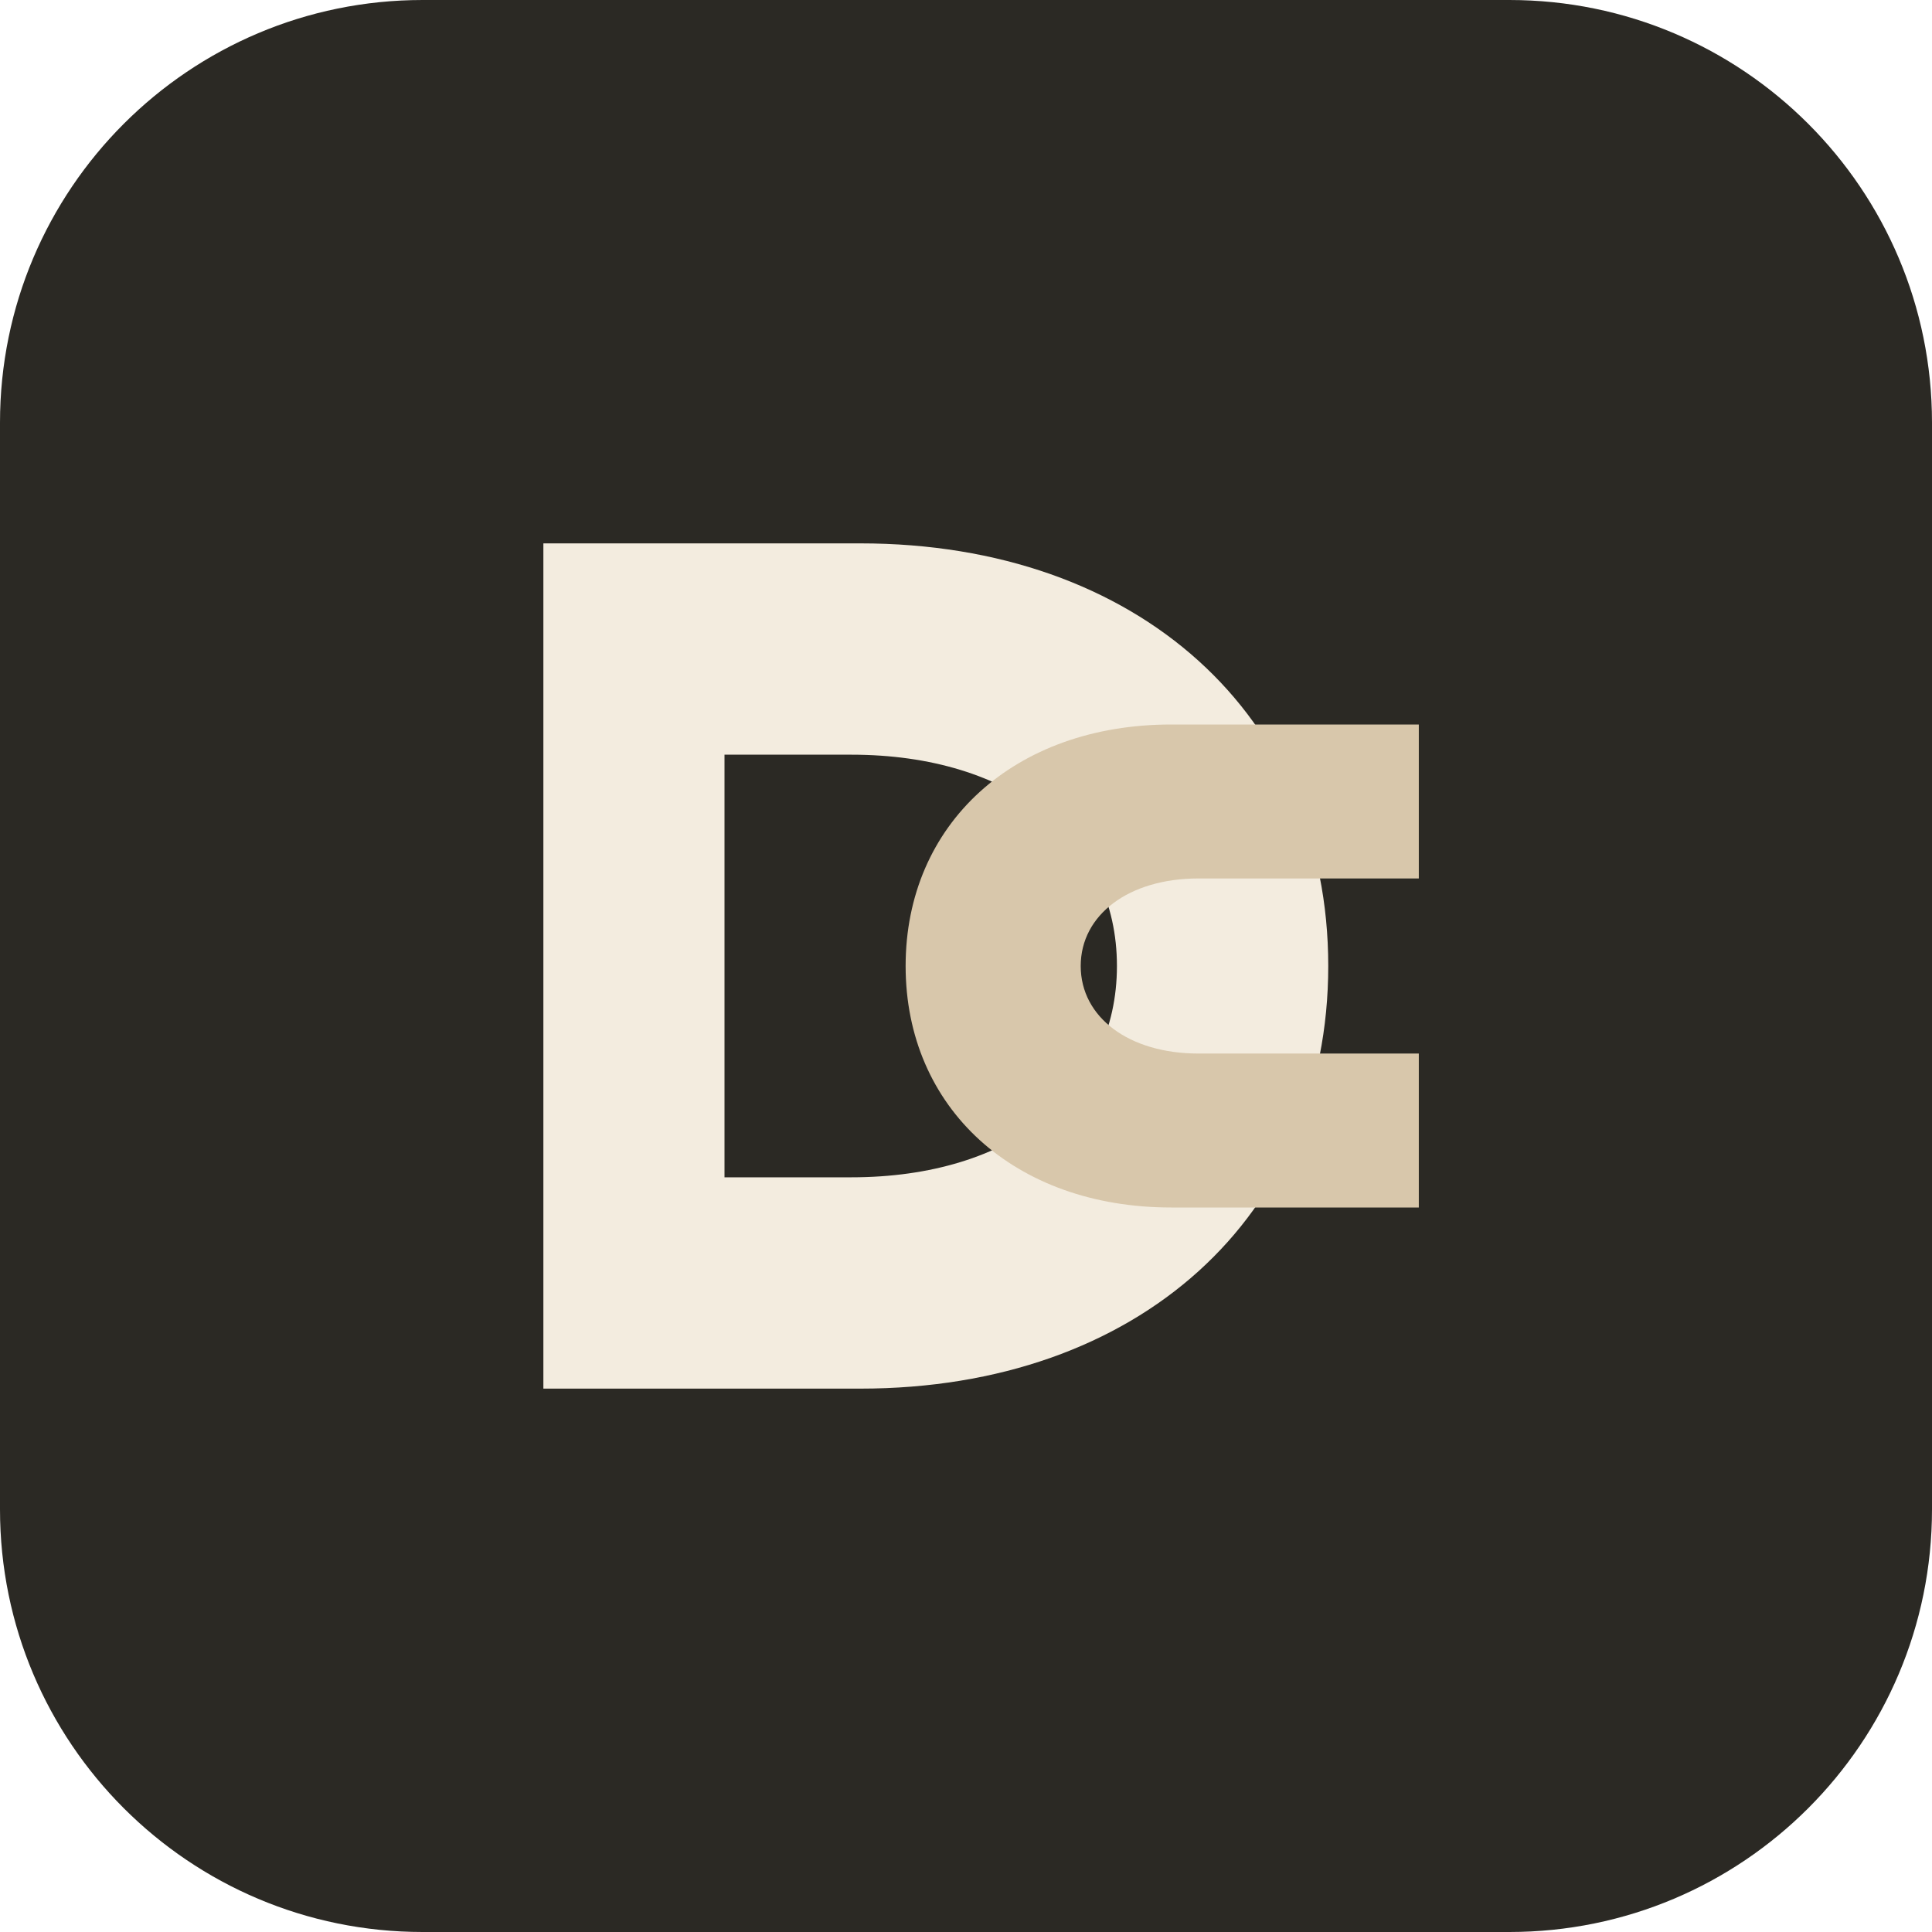
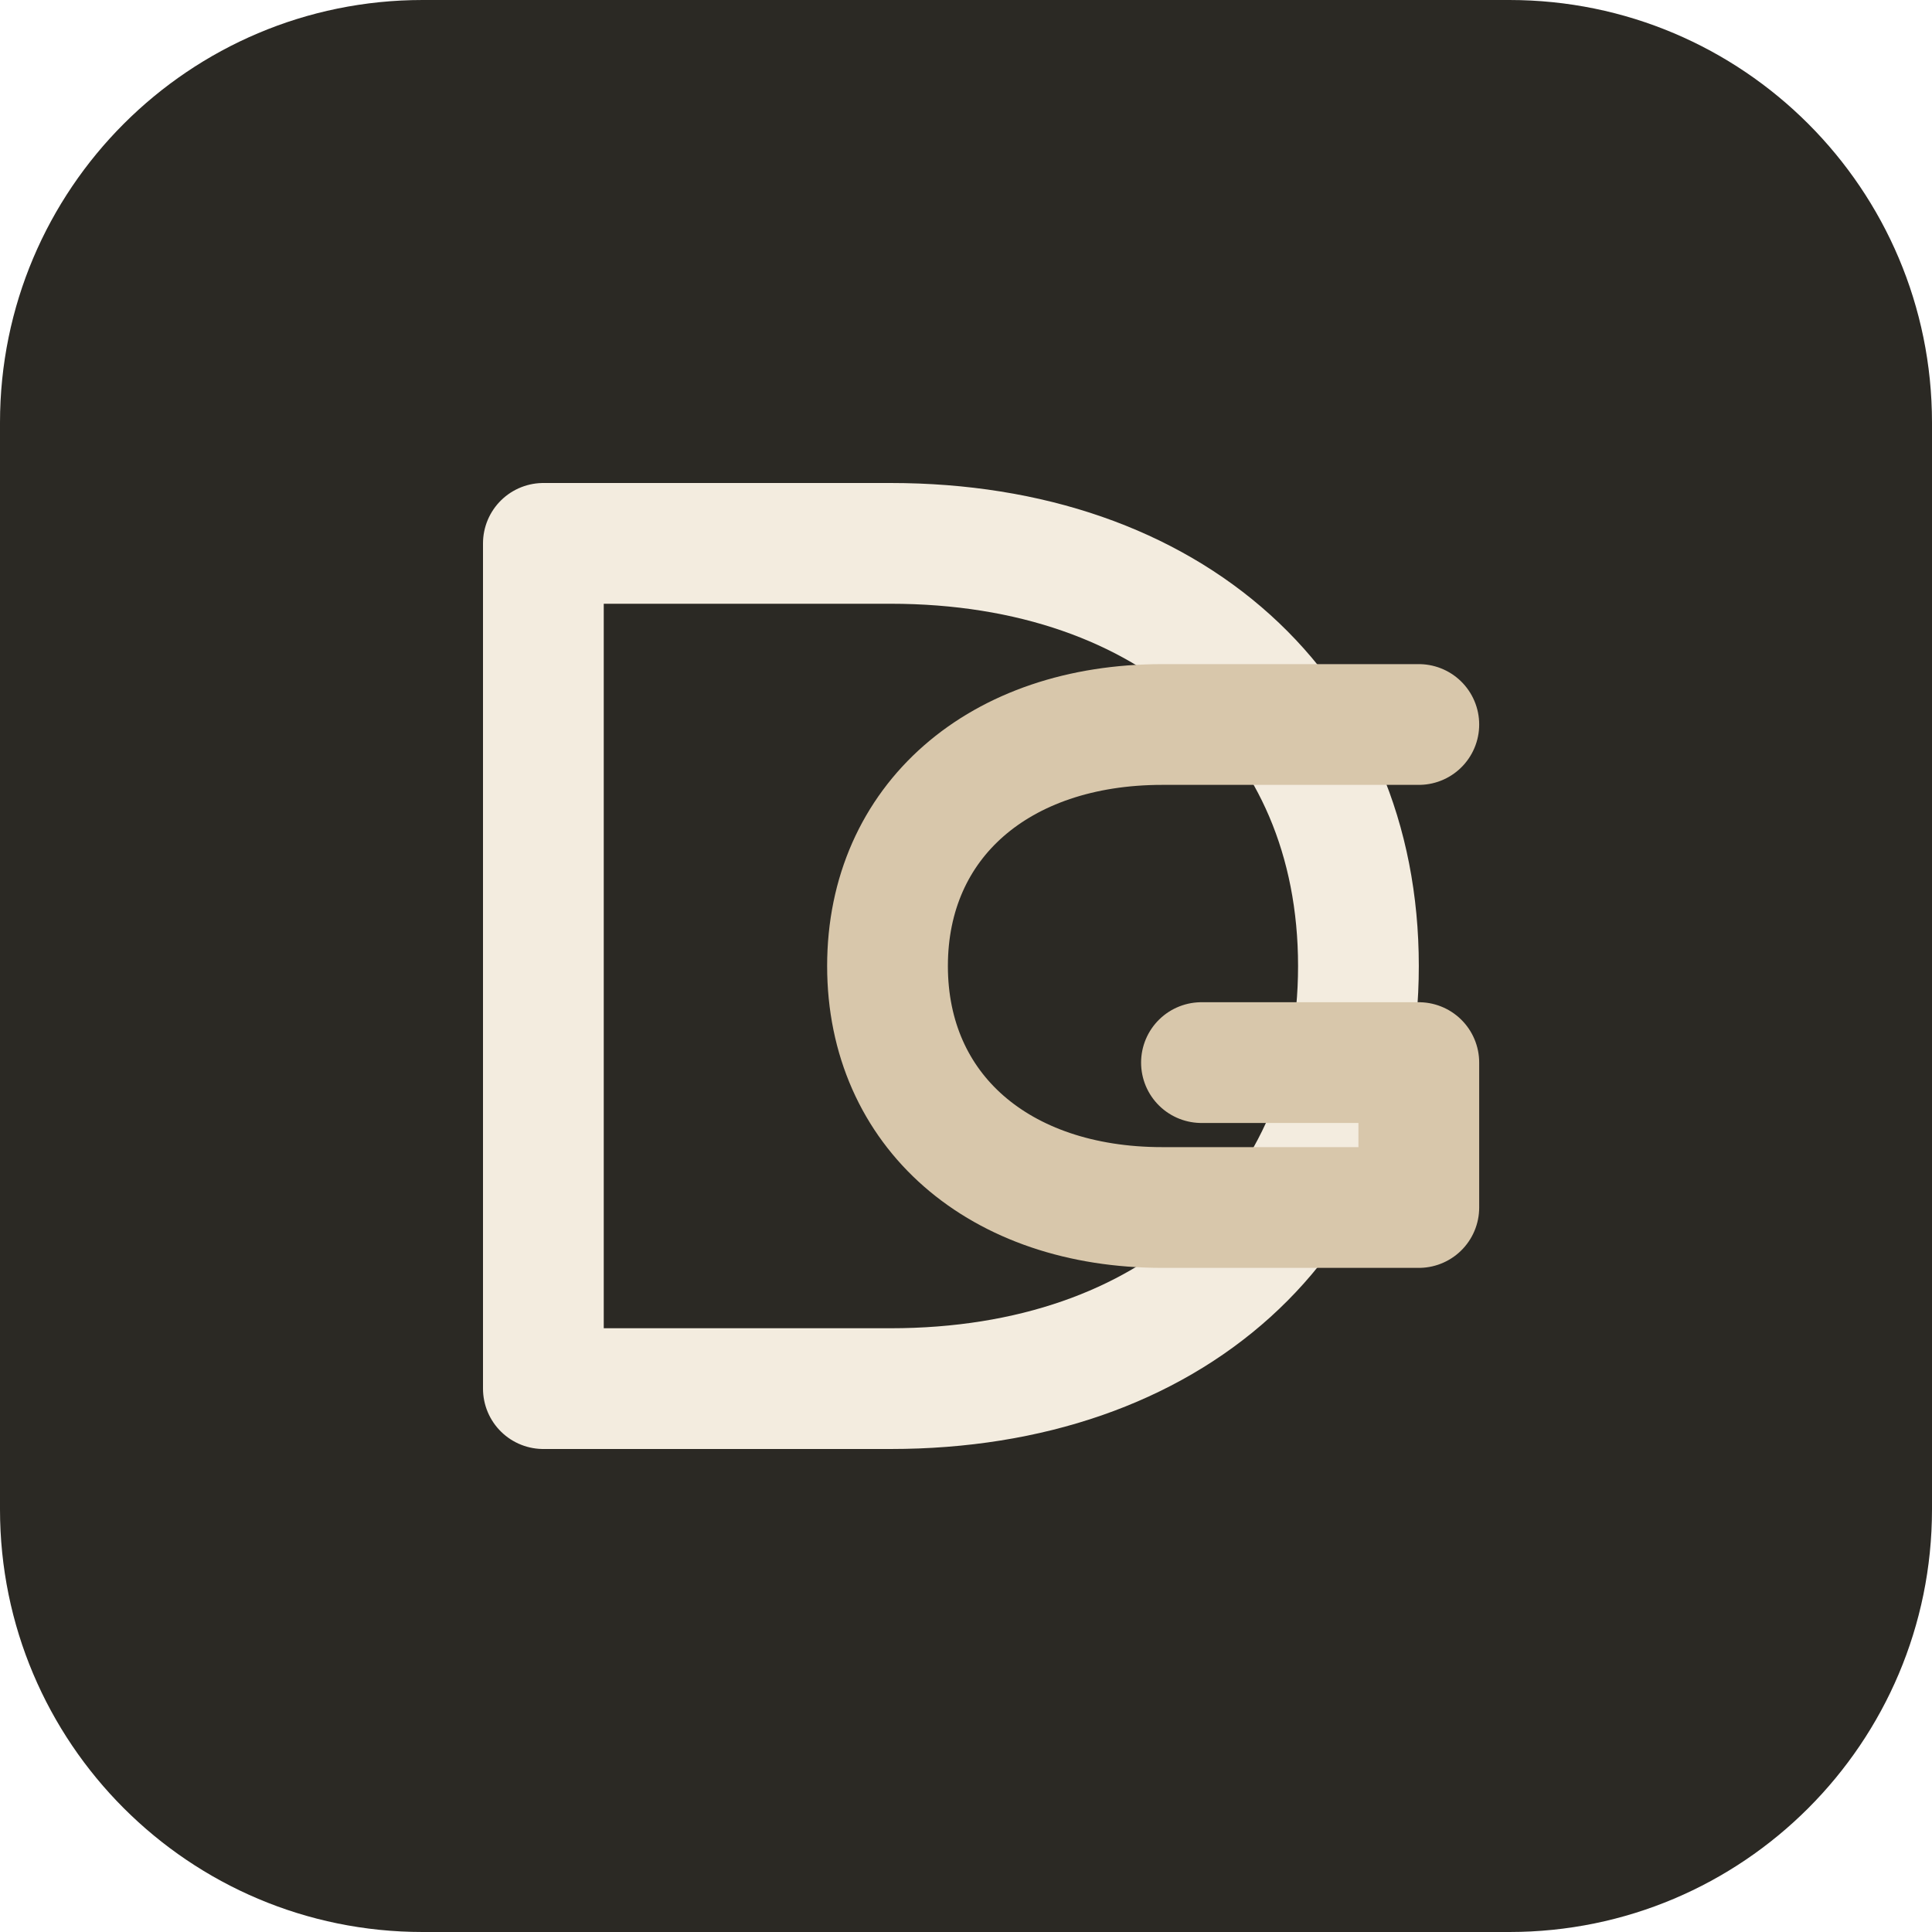
<svg xmlns="http://www.w3.org/2000/svg" viewBox="0 0 64 64" role="img" aria-label="DG">
  <rect width="64" height="64" rx="14" fill="#2b2924" />
-   <path d="M18 18h10.5c9.2 0 15.5 5.7 15.5 14S37.7 46 28.5 46H18z" fill="#f3ecdf" />
-   <path d="M24 25h4.2c5.3 0 8.8 2.8 8.8 7s-3.5 7-8.8 7H24z" fill="#2b2924" />
-   <path d="M47 24h-8.2c-5.2 0-8.8 3.3-8.8 8s3.6 8 8.8 8H47v-5.1h-7.3c-2.3 0-3.9-1.2-3.9-2.9s1.6-2.9 3.9-2.9H47z" fill="#d8c7ab" />
+   <path d="M18 18h11.5c9.3 0 15.5 5.6 15.5 14s-6.2 14-15.5 14H18z" fill="none" stroke="#f3ecdf" stroke-width="4" stroke-linejoin="round" />
+   <path d="M47 24h-8.5c-5.4 0-9.1 3.2-9.1 8s3.7 8 9.1 8H47v-4.8h-7.2" fill="none" stroke="#d8c7ab" stroke-width="4" stroke-linecap="round" stroke-linejoin="round" />
</svg>
